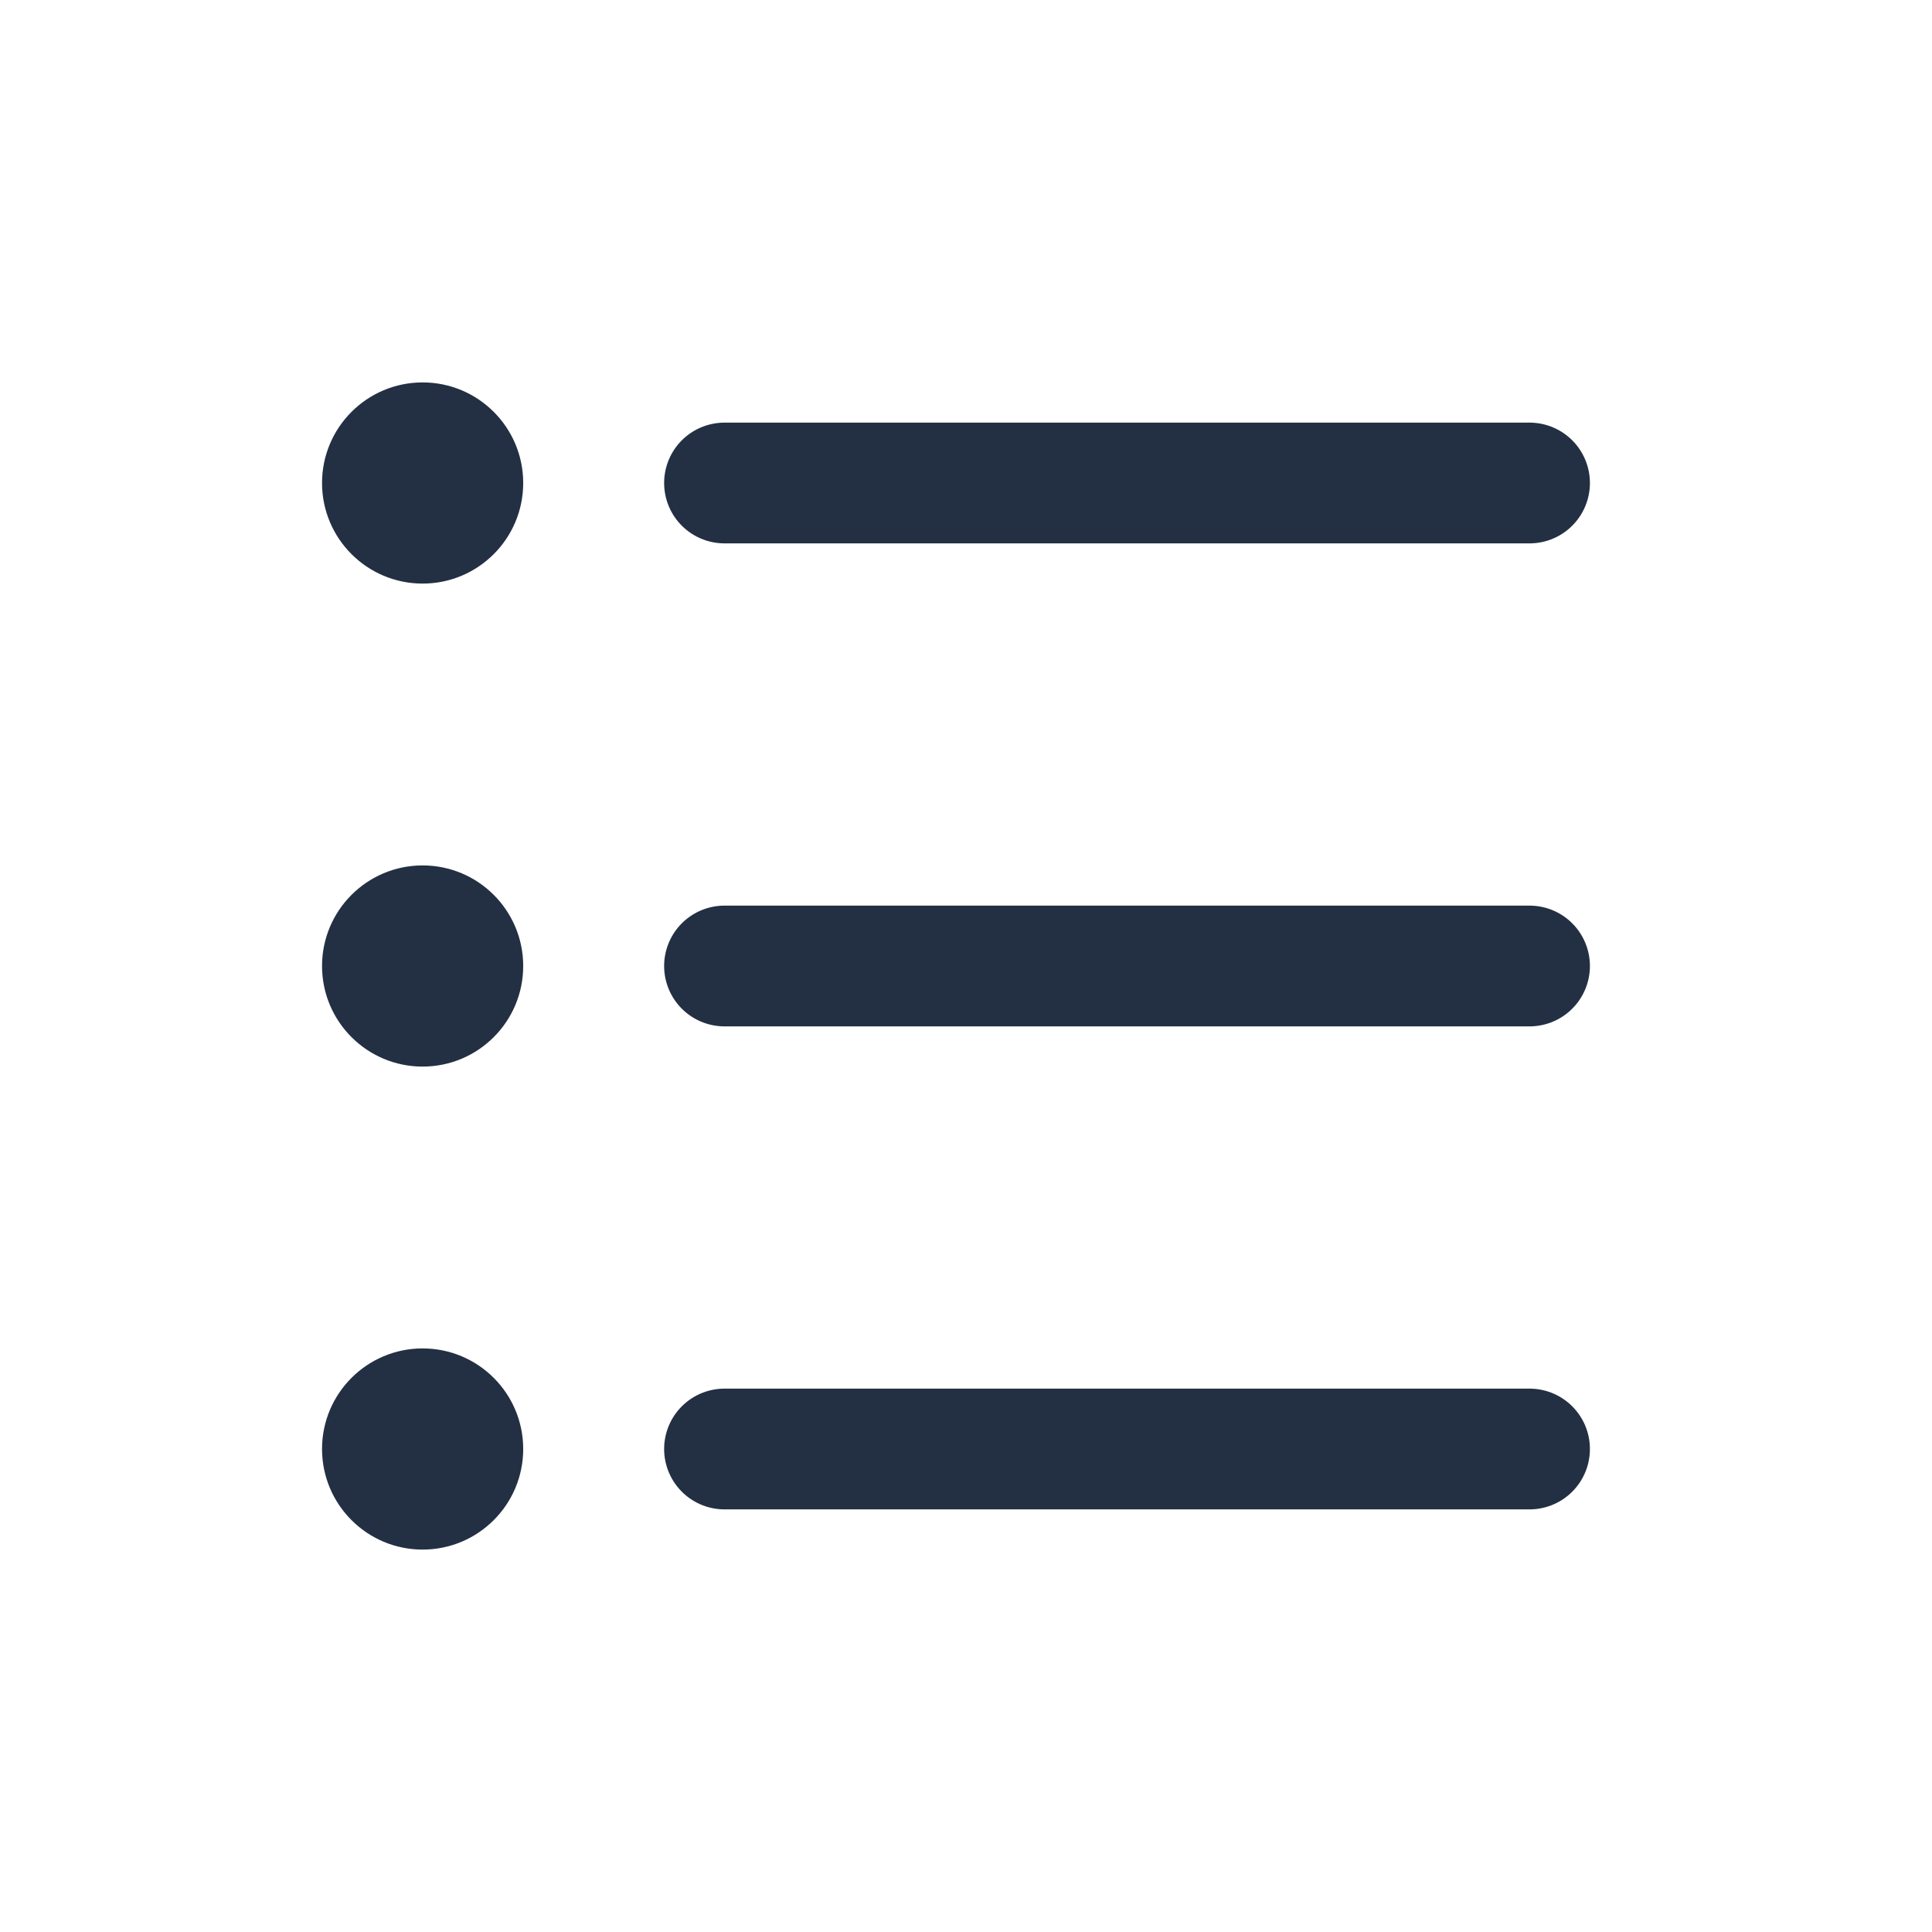
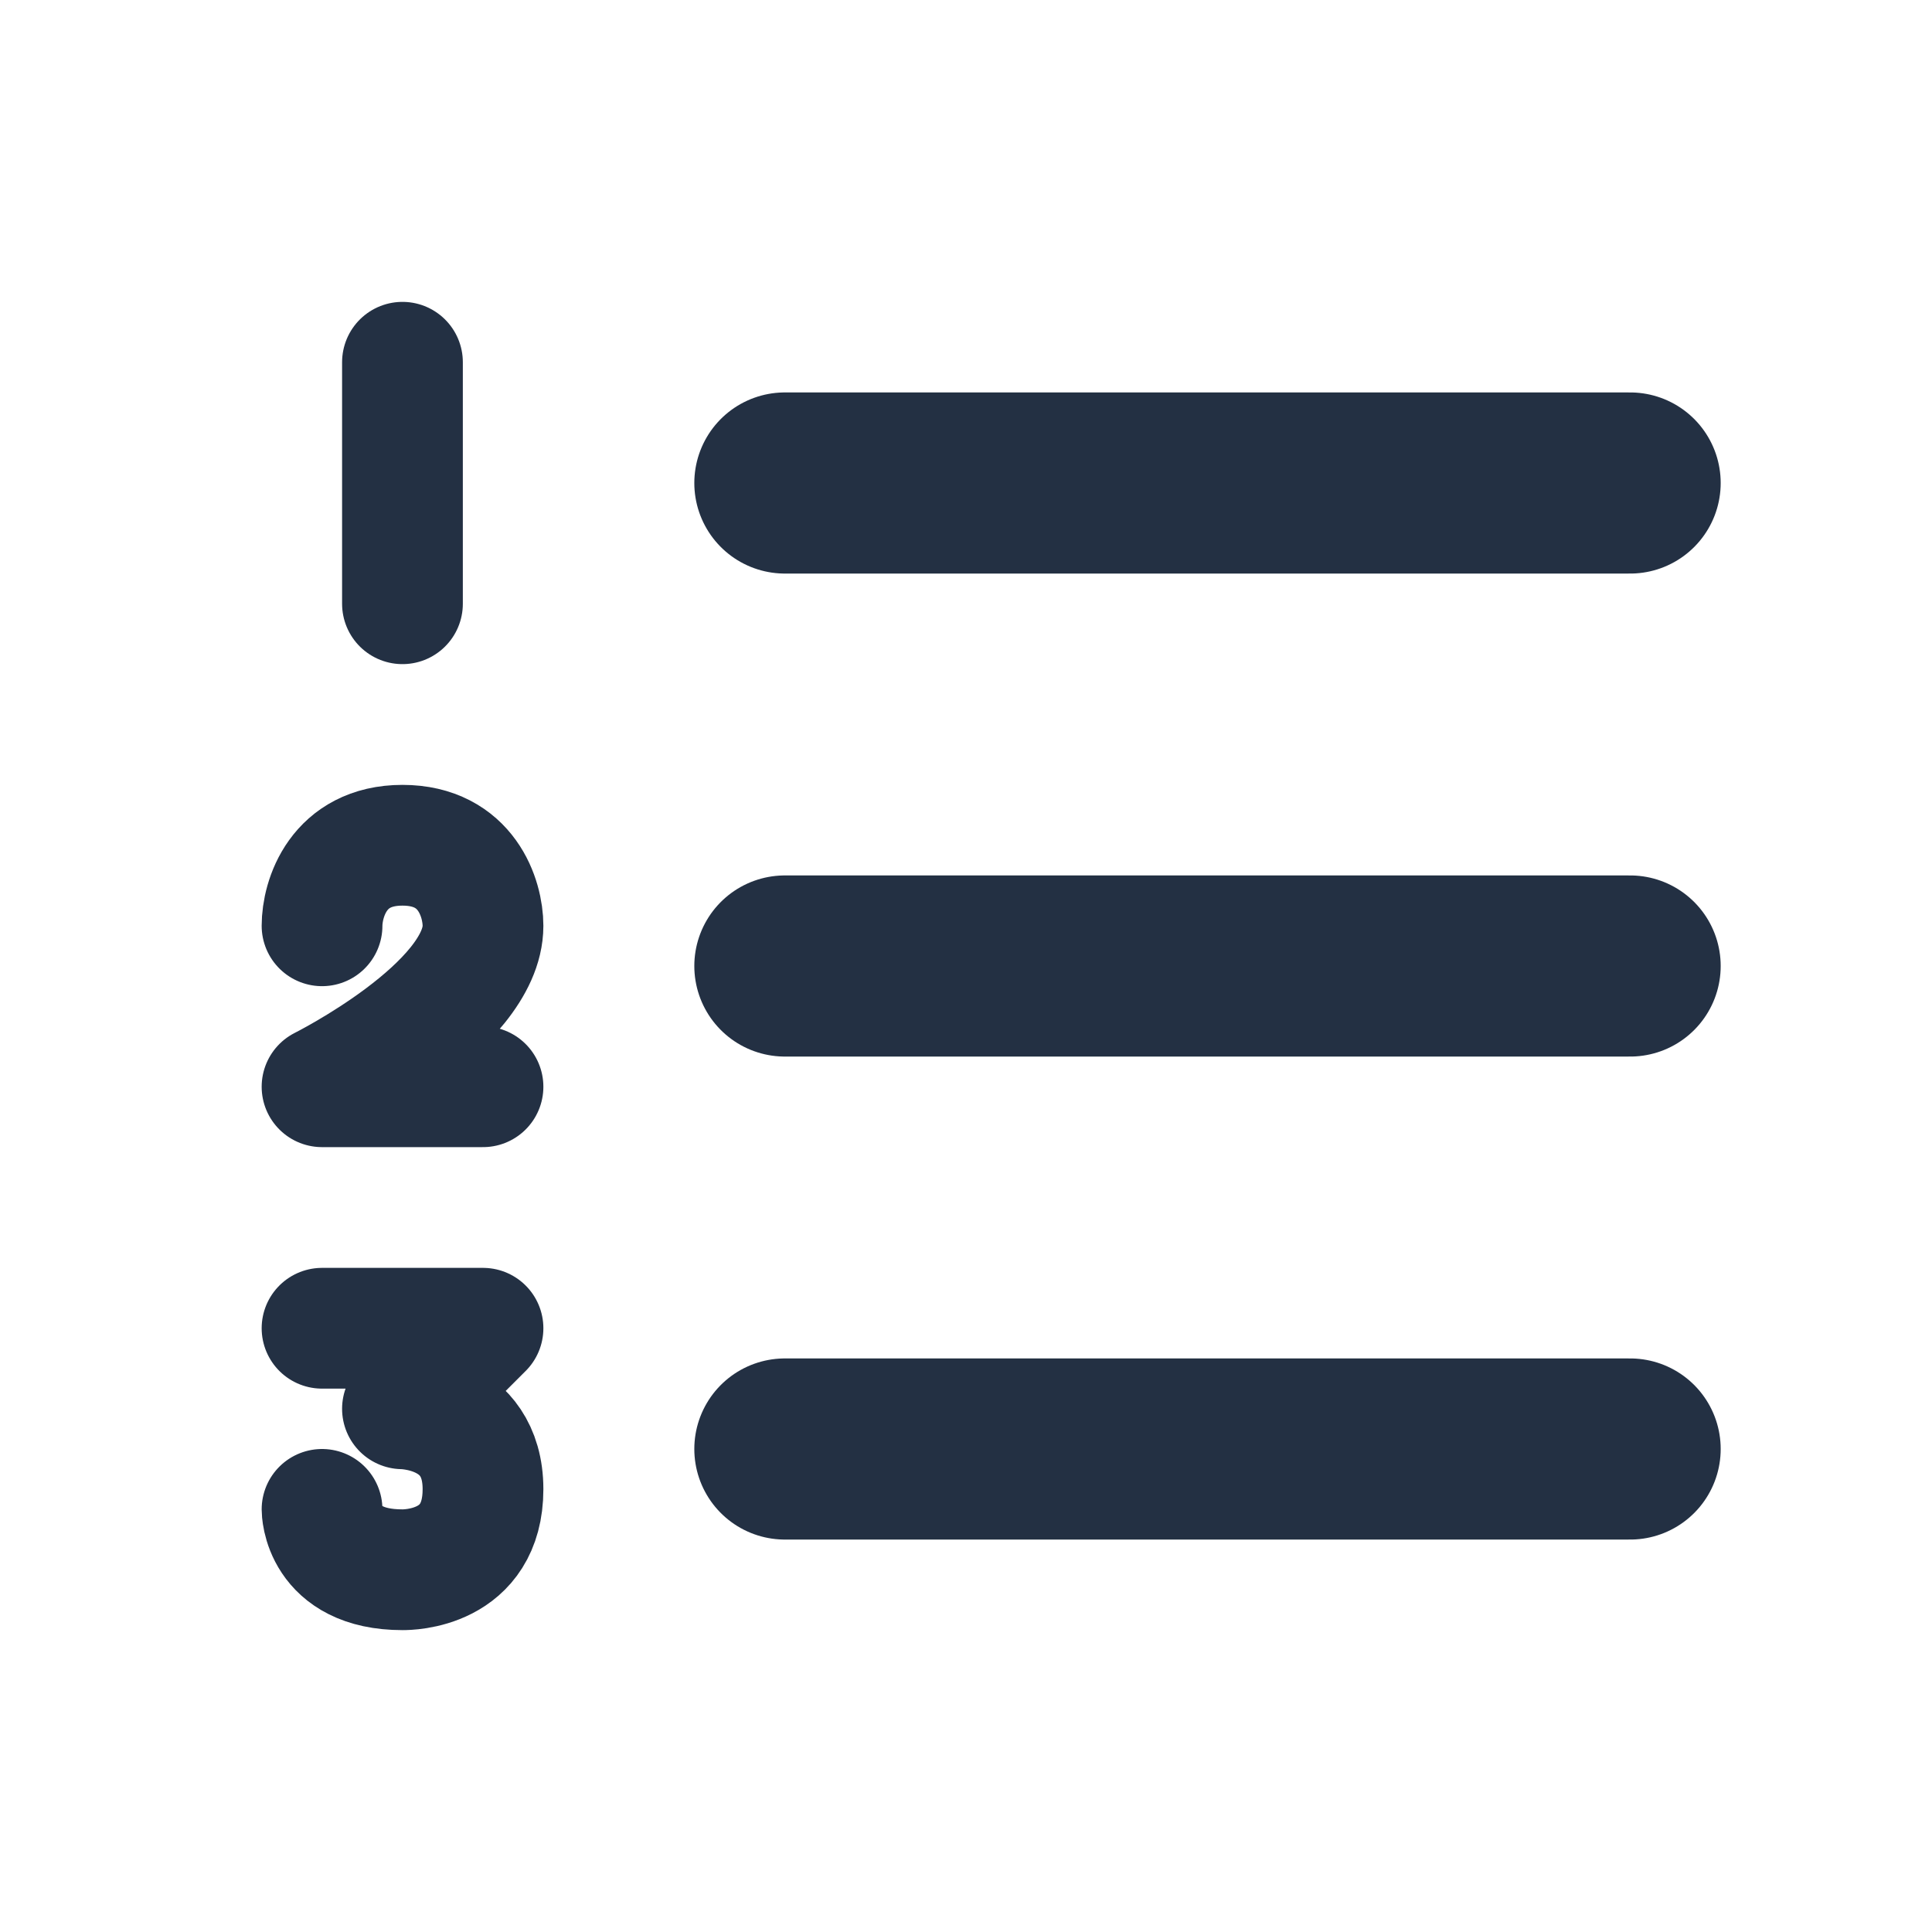
<svg xmlns="http://www.w3.org/2000/svg" width="16" height="16" viewBox="0 0 16 16" fill="none">
-   <path d="M6 4H12.667" stroke="#233043" stroke-linecap="round" stroke-linejoin="round" />
-   <path d="M6 8H12.667" stroke="#233043" stroke-linecap="round" stroke-linejoin="round" />
-   <path d="M6 12H12.667" stroke="#233043" stroke-linecap="round" stroke-linejoin="round" />
-   <circle cx="3.5" cy="4" r="0.833" fill="#233043" />
-   <circle cx="3.5" cy="8" r="0.833" fill="#233043" />
-   <circle cx="3.5" cy="12" r="0.833" fill="#233043" />
+   <path d="M3.333 3V5" stroke="#233043" stroke-linecap="round" stroke-linejoin="round" />
+   <path d="M2.667 7.667C2.667 7.444 2.8 7 3.333 7C3.867 7 4 7.444 4 7.667C4 8.333 2.667 9 2.667 9H4" stroke="#233043" stroke-linecap="round" stroke-linejoin="round" />
+   <path d="M2.667 11C3 11 2.8 11 3.333 11C3.867 11 4 11 4 11C3.667 11.333 3.667 11.333 3.333 11.667C3.333 11.667 4 11.667 4 12.333C4 13 3.377 13 3.333 13C2.667 13 2.667 12.5 2.667 12.5" stroke="#233043" stroke-linecap="round" stroke-linejoin="round" />
+   <path d="M6.5 4H13.5" stroke="#233043" stroke-width="1.5" stroke-linecap="round" stroke-linejoin="round" />
+   <path d="M6.5 8H13.5" stroke="#233043" stroke-width="1.5" stroke-linecap="round" stroke-linejoin="round" />
+   <path d="M6.5 12H13.5" stroke="#233043" stroke-width="1.5" stroke-linecap="round" stroke-linejoin="round" />
</svg>
